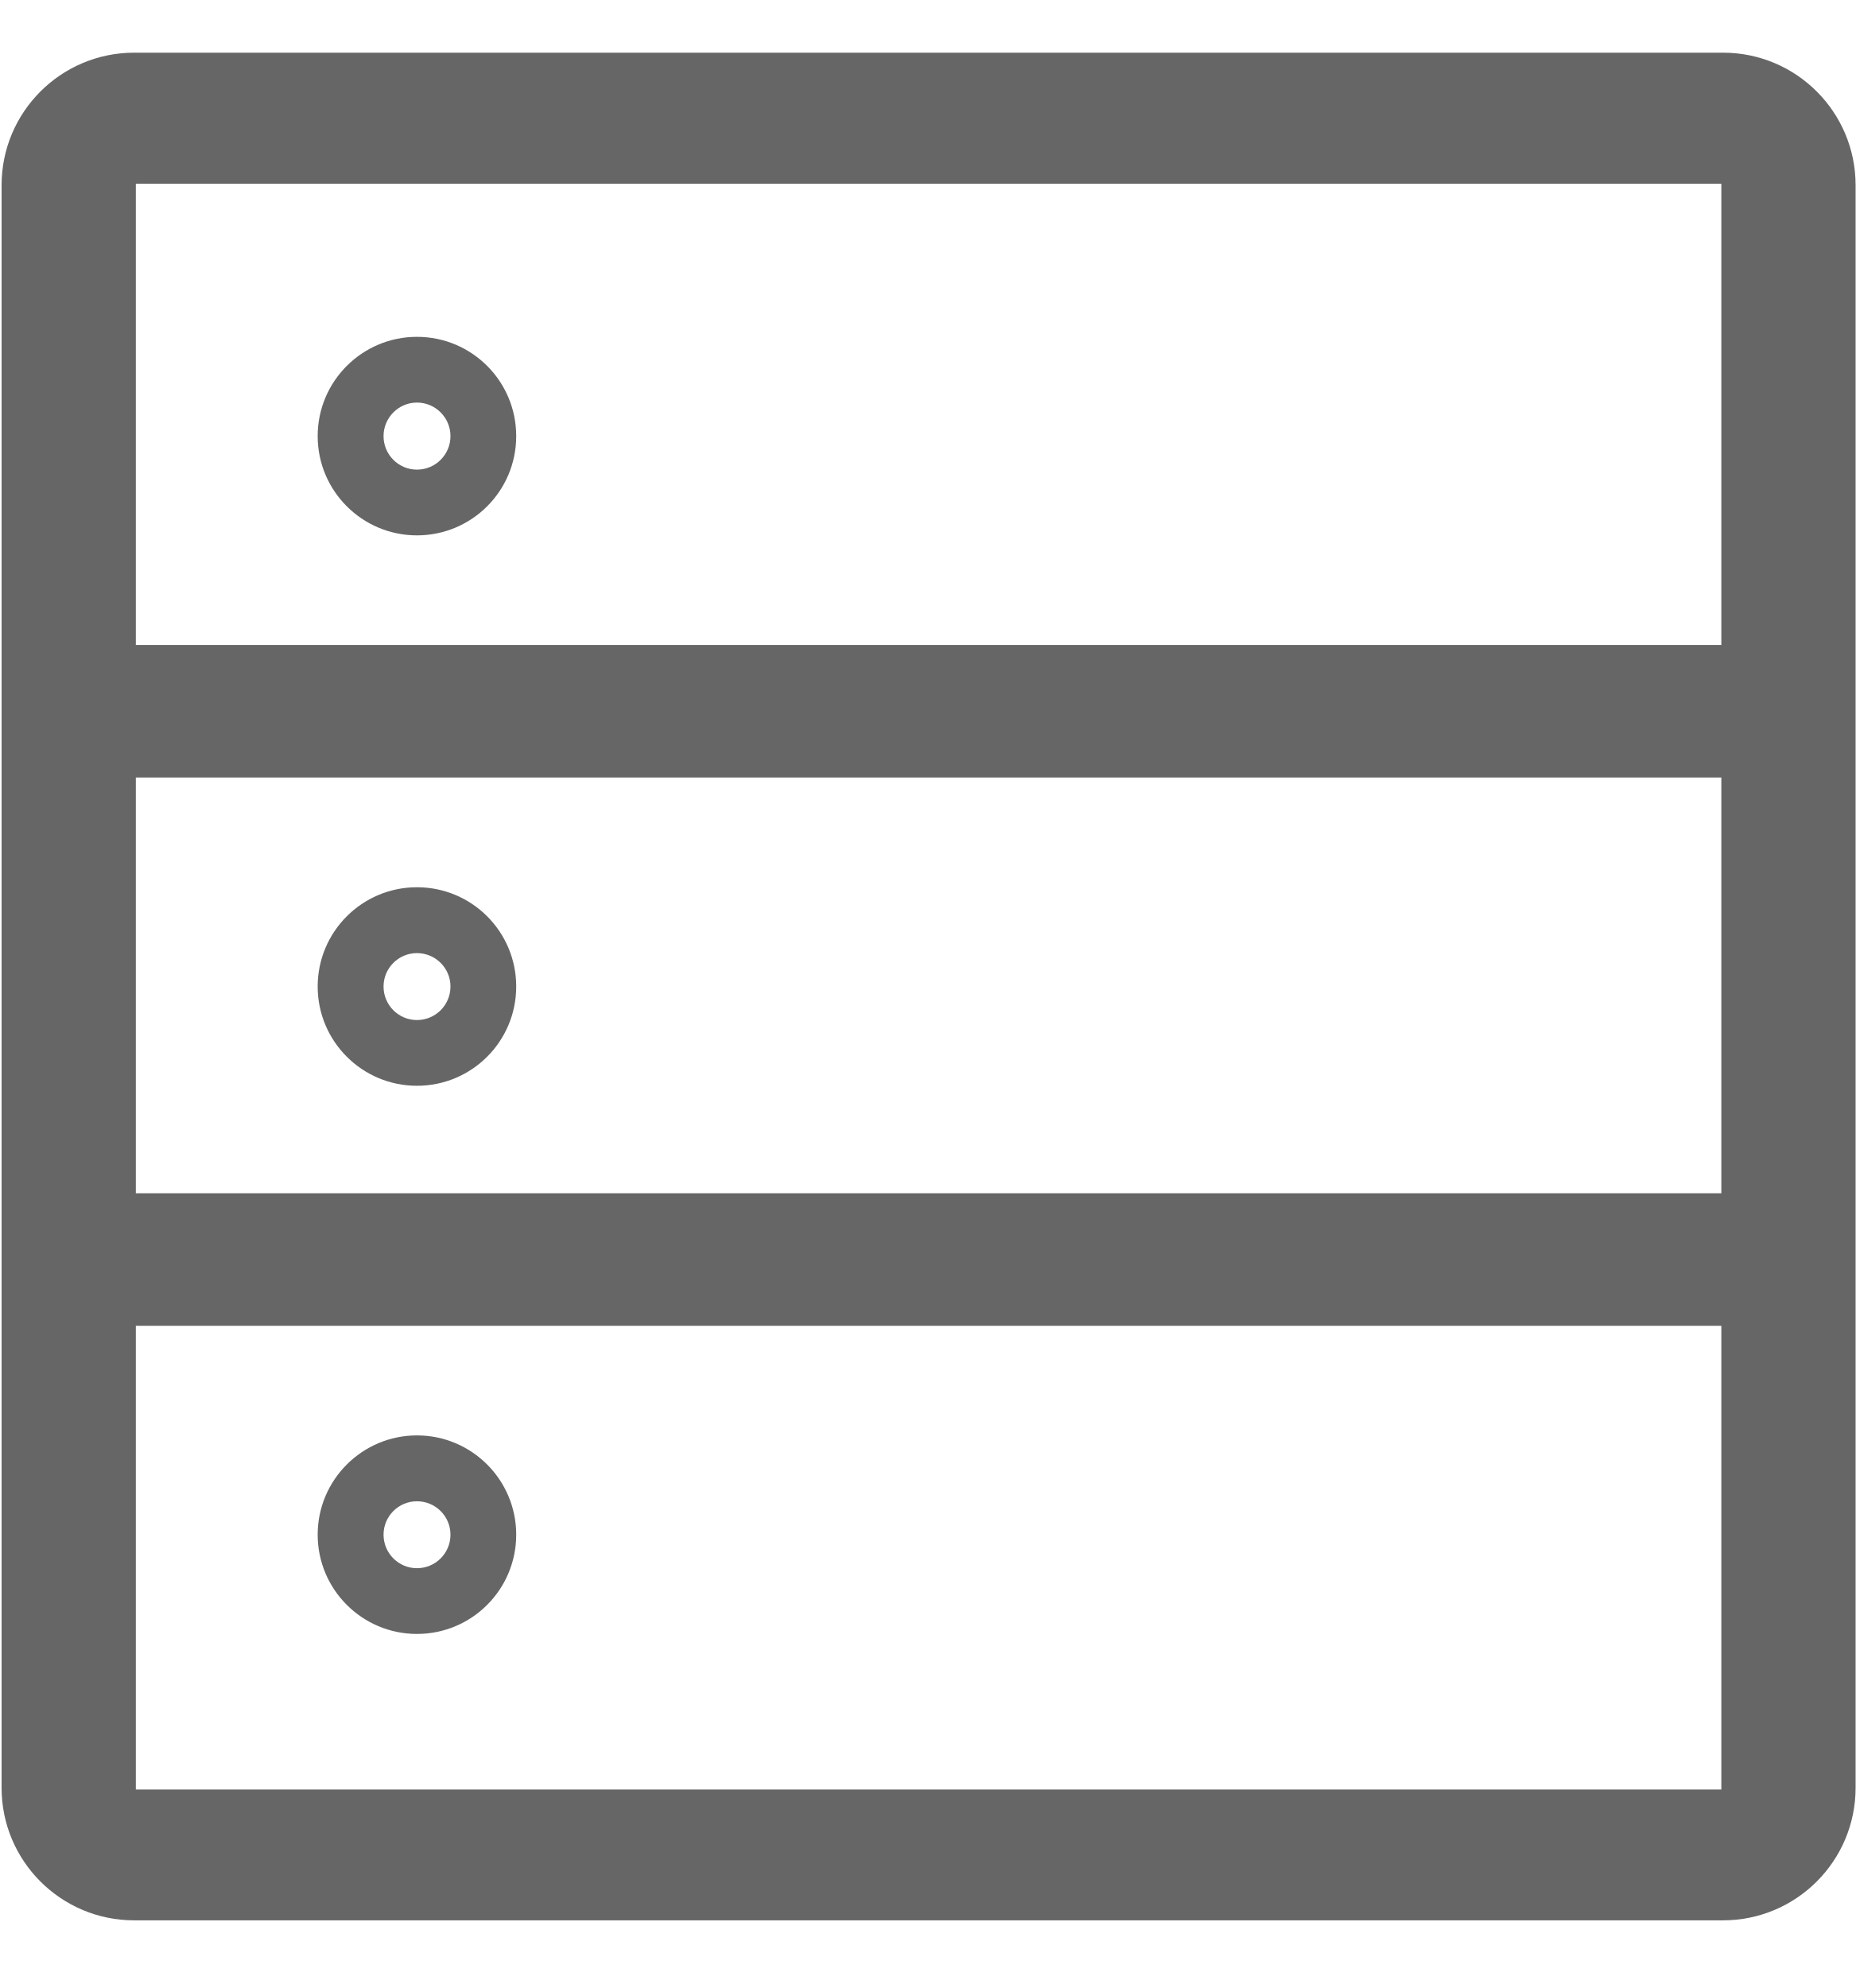
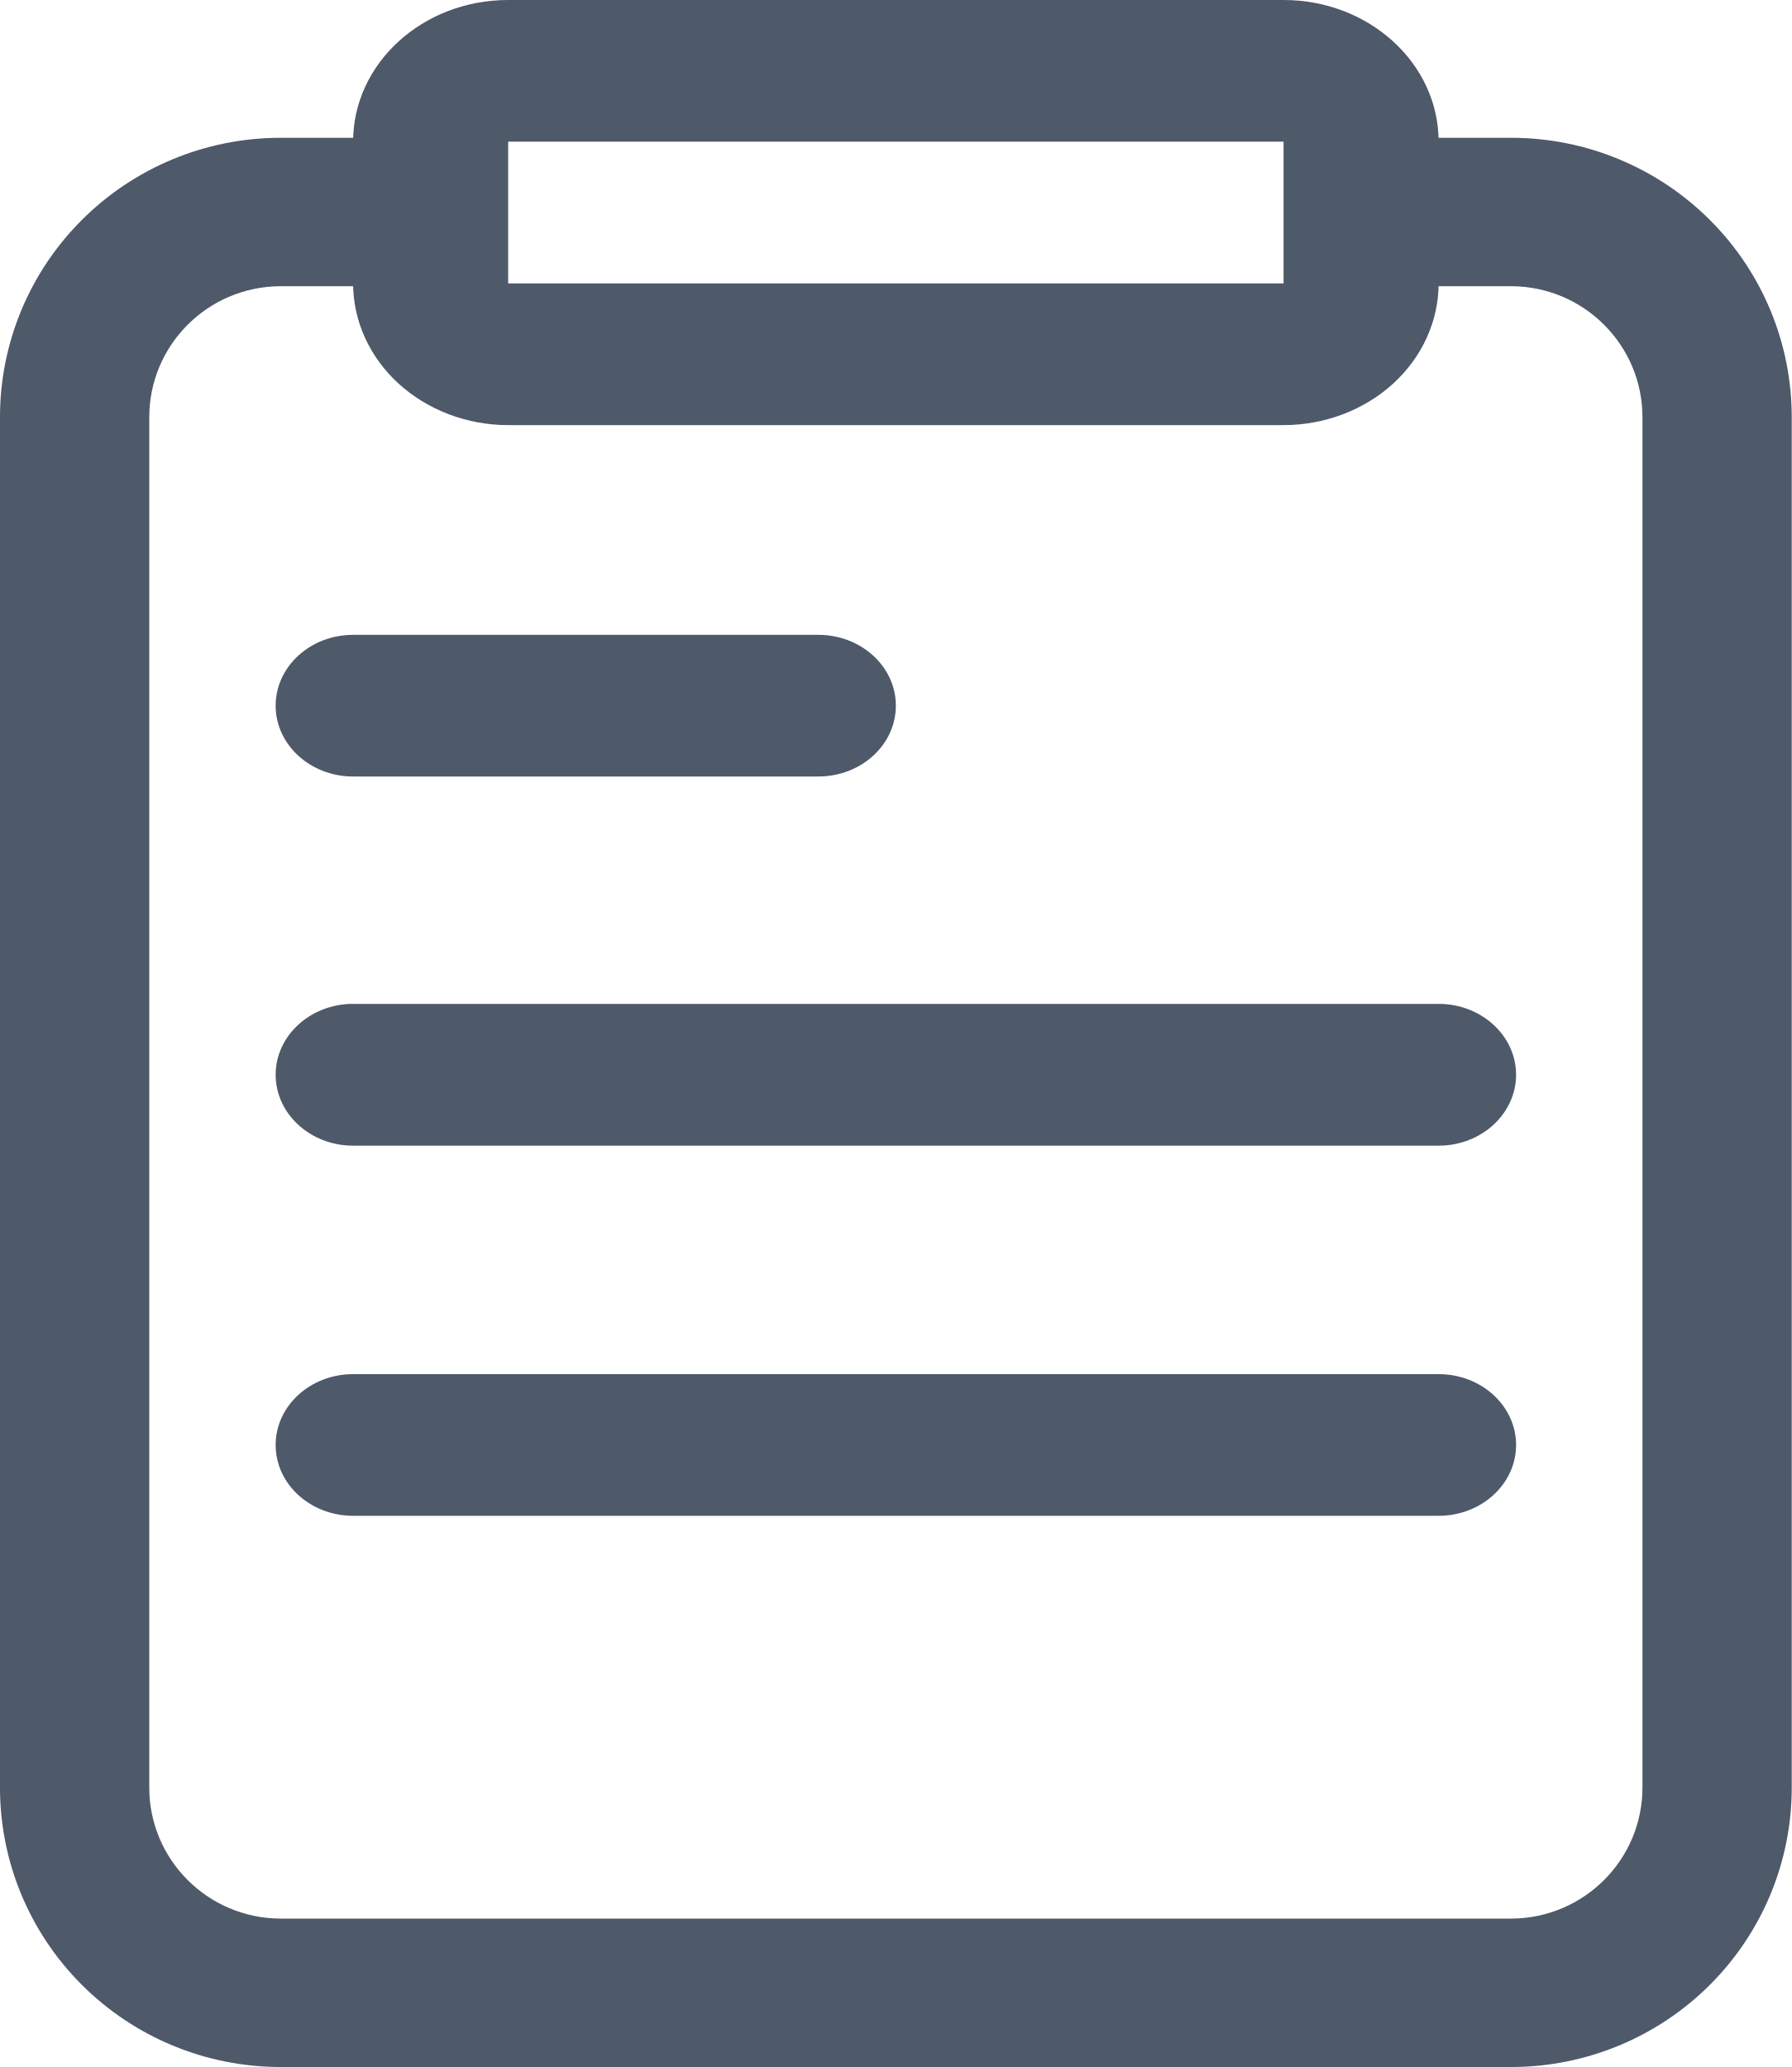
- <svg xmlns="http://www.w3.org/2000/svg" width="14px" height="15px" viewBox="0 0 14 15" version="1.1">
-   <g id="agent管理" stroke="none" stroke-width="1" fill="none" fill-rule="evenodd">
-     <g id="实例详情" transform="translate(-1151, -280)" fill="#666666">
-       <g id="agentID" transform="translate(1151.012, 280.3975)">
-         <path d="M12.989,0 C13.541,-1.01453063e-16 13.989,0.448 13.989,1 L13.989,13.092 C13.989,13.644 13.541,14.092 12.989,14.092 L1,14.092 C0.448,14.092 6.76353751e-17,13.644 0,13.092 L0,1 C-1.78657678e-16,0.448 0.448,1.01453063e-16 1,0 L12.989,0 Z M12.976,0.989 L1.013,0.989 L1.013,13.105 L12.976,13.105 L12.976,0.989 Z" id="形状结合" />
-         <rect id="矩形" x="0.995" y="4.469" width="11.999" height="1" />
-         <rect id="矩形" x="0.995" y="8.606" width="11.999" height="1" />
-         <path d="M3.134,2.144 C3.548,2.144 3.883,2.479 3.883,2.893 C3.883,3.307 3.548,3.642 3.134,3.642 C2.721,3.642 2.385,3.307 2.385,2.893 C2.385,2.479 2.721,2.144 3.134,2.144 Z M3.134,2.64 C2.995,2.64 2.882,2.754 2.882,2.893 C2.882,3.033 2.995,3.146 3.134,3.146 C3.274,3.146 3.387,3.033 3.387,2.893 C3.387,2.754 3.274,2.64 3.134,2.64 Z" id="形状结合" />
-         <path d="M3.134,6.297 C3.548,6.297 3.883,6.632 3.883,7.046 C3.883,7.46 3.548,7.795 3.134,7.795 C2.721,7.795 2.385,7.46 2.385,7.046 C2.385,6.632 2.721,6.297 3.134,6.297 Z M3.134,6.794 C2.995,6.794 2.882,6.907 2.882,7.046 C2.882,7.186 2.995,7.299 3.134,7.299 C3.274,7.299 3.387,7.186 3.387,7.046 C3.387,6.907 3.274,6.794 3.134,6.794 Z" id="形状结合" />
-         <path d="M3.134,10.433 C3.548,10.433 3.883,10.769 3.883,11.182 C3.883,11.596 3.548,11.931 3.134,11.931 C2.721,11.931 2.385,11.596 2.385,11.182 C2.385,10.769 2.721,10.433 3.134,10.433 Z M3.134,10.93 C2.995,10.93 2.882,11.043 2.882,11.182 C2.882,11.322 2.995,11.435 3.134,11.435 C3.274,11.435 3.387,11.322 3.387,11.182 C3.387,11.043 3.274,10.93 3.134,10.93 Z" id="形状结合" />
+ <svg xmlns="http://www.w3.org/2000/svg" width="13px" height="15px" viewBox="0 0 13 15" version="1.1">
+   <g id="DAG复制任务" stroke="none" stroke-width="1" fill="none" fill-rule="evenodd">
+     <g id="DAG（任务校验）" transform="translate(-1076, -17)" fill="#4E5969" fill-rule="nonzero">
+       <g id="qingdan" transform="translate(1076, 17)">
+         <path d="M10.969,15 L2.031,15 C1.491,14.999 0.974,14.784 0.593,14.403 C0.212,14.022 -0.001,13.507 0,12.97 L0,3.03 C-0.001,2.493 0.212,1.978 0.593,1.597 C0.974,1.216 1.491,1.001 2.031,1 L3.25,1 L3.25,2.077 L2.031,2.077 C1.505,2.081 1.082,2.507 1.083,3.03 L1.083,12.97 C1.082,13.493 1.505,13.919 2.031,13.923 L10.969,13.923 C11.495,13.919 11.918,13.493 11.917,12.97 L11.917,3.03 C11.918,2.507 11.495,2.081 10.969,2.077 L9.701,2.077 L9.701,1 L10.969,1 C11.509,1.001 12.026,1.216 12.407,1.597 C12.788,1.978 13.001,2.493 13,3.03 L13,12.97 C13.001,13.507 12.788,14.022 12.407,14.403 C12.026,14.784 11.509,14.999 10.969,15 L10.969,15 Z" id="路径" />
+         <path d="M9.313,1.028 L9.313,2.057 L3.687,2.057 L3.687,1.028 L9.313,1.028 M9.313,0 L3.687,0 C3.066,0 2.562,0.46 2.562,1.028 L2.562,2.057 C2.562,2.329 2.681,2.591 2.892,2.784 C3.103,2.976 3.389,3.085 3.687,3.085 L9.313,3.085 C9.611,3.085 9.897,2.976 10.108,2.784 C10.319,2.591 10.438,2.329 10.438,2.057 L10.438,1.028 C10.438,0.46 9.934,0 9.313,0 L9.313,0 Z M5.937,5.635 L2.562,5.635 C2.252,5.635 2,5.405 2,5.121 C2,4.837 2.252,4.607 2.562,4.607 L5.937,4.607 C6.248,4.607 6.5,4.837 6.5,5.121 C6.5,5.405 6.248,5.635 5.937,5.635 L5.937,5.635 Z M10.438,8.314 L2.562,8.314 C2.252,8.314 2,8.083 2,7.799 C2,7.516 2.252,7.285 2.562,7.285 L10.438,7.285 C10.748,7.285 11,7.516 11,7.799 C11,8.083 10.748,8.314 10.438,8.314 Z M10.438,11 L2.562,11 C2.252,11 2,10.77 2,10.486 C2,10.202 2.252,9.972 2.562,9.972 L10.438,9.972 C10.748,9.972 11,10.202 11,10.486 C11,10.77 10.748,11 10.438,11 Z" id="形状" />
      </g>
    </g>
  </g>
</svg>
